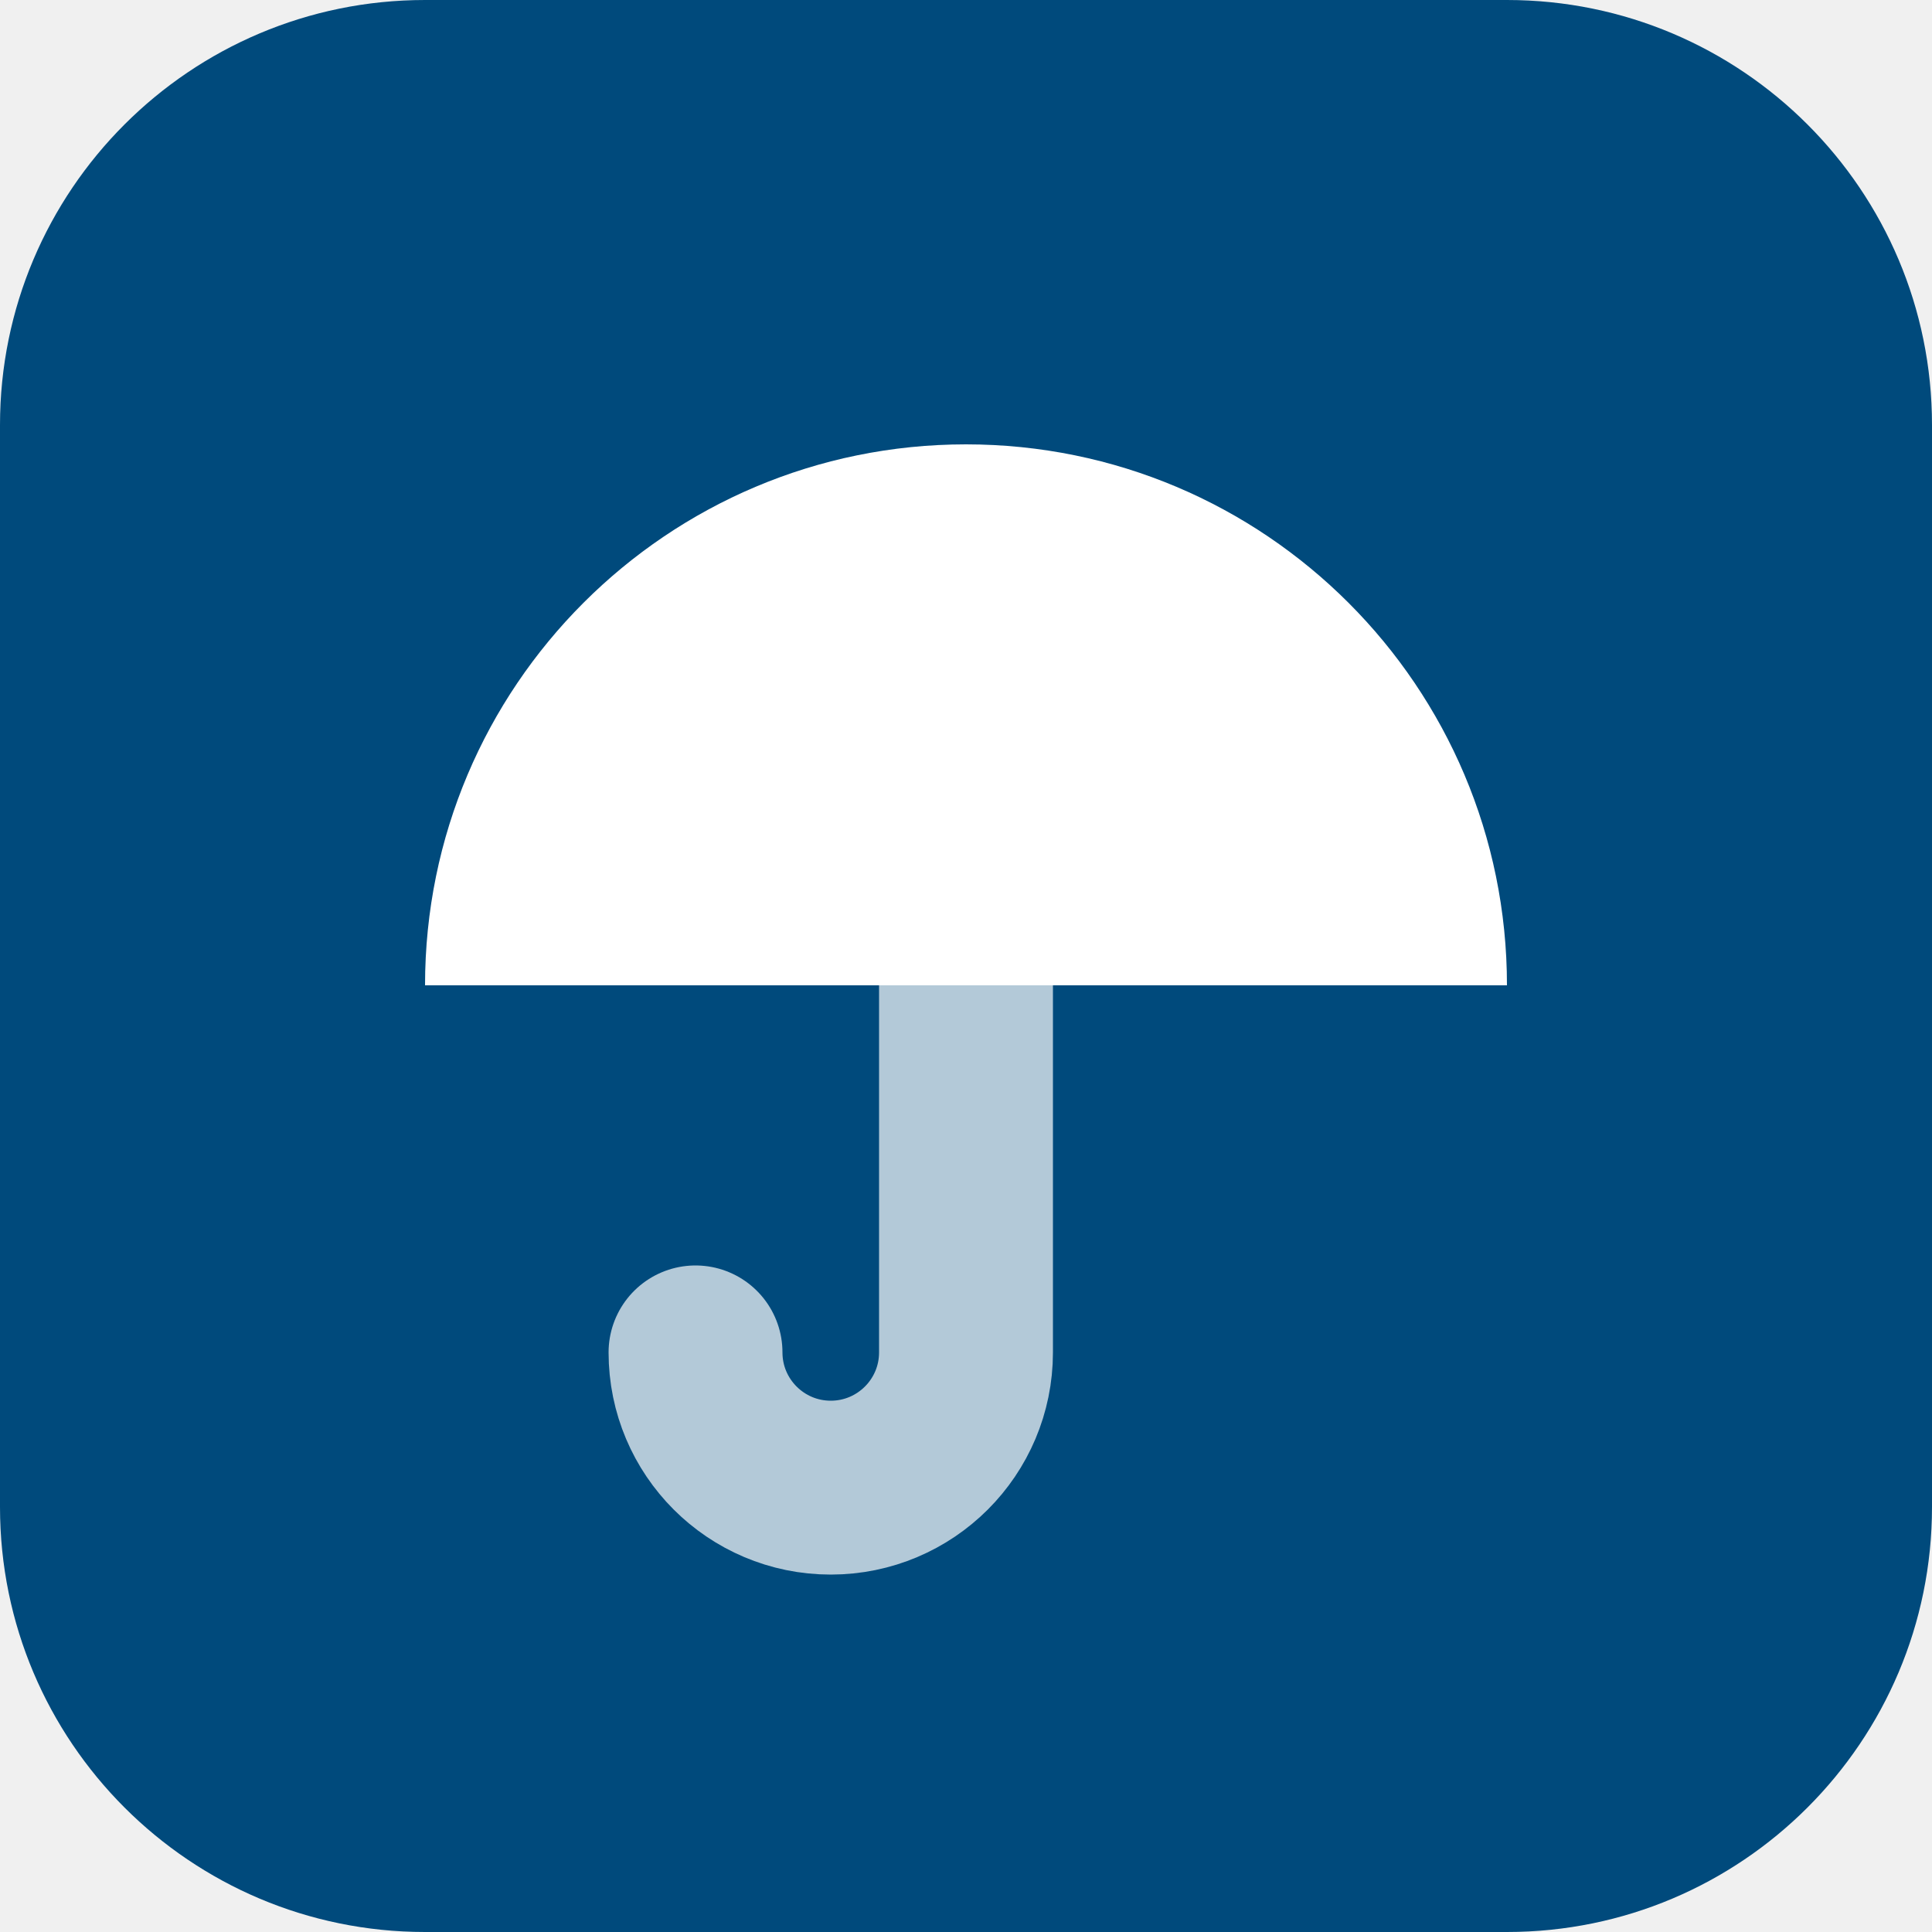
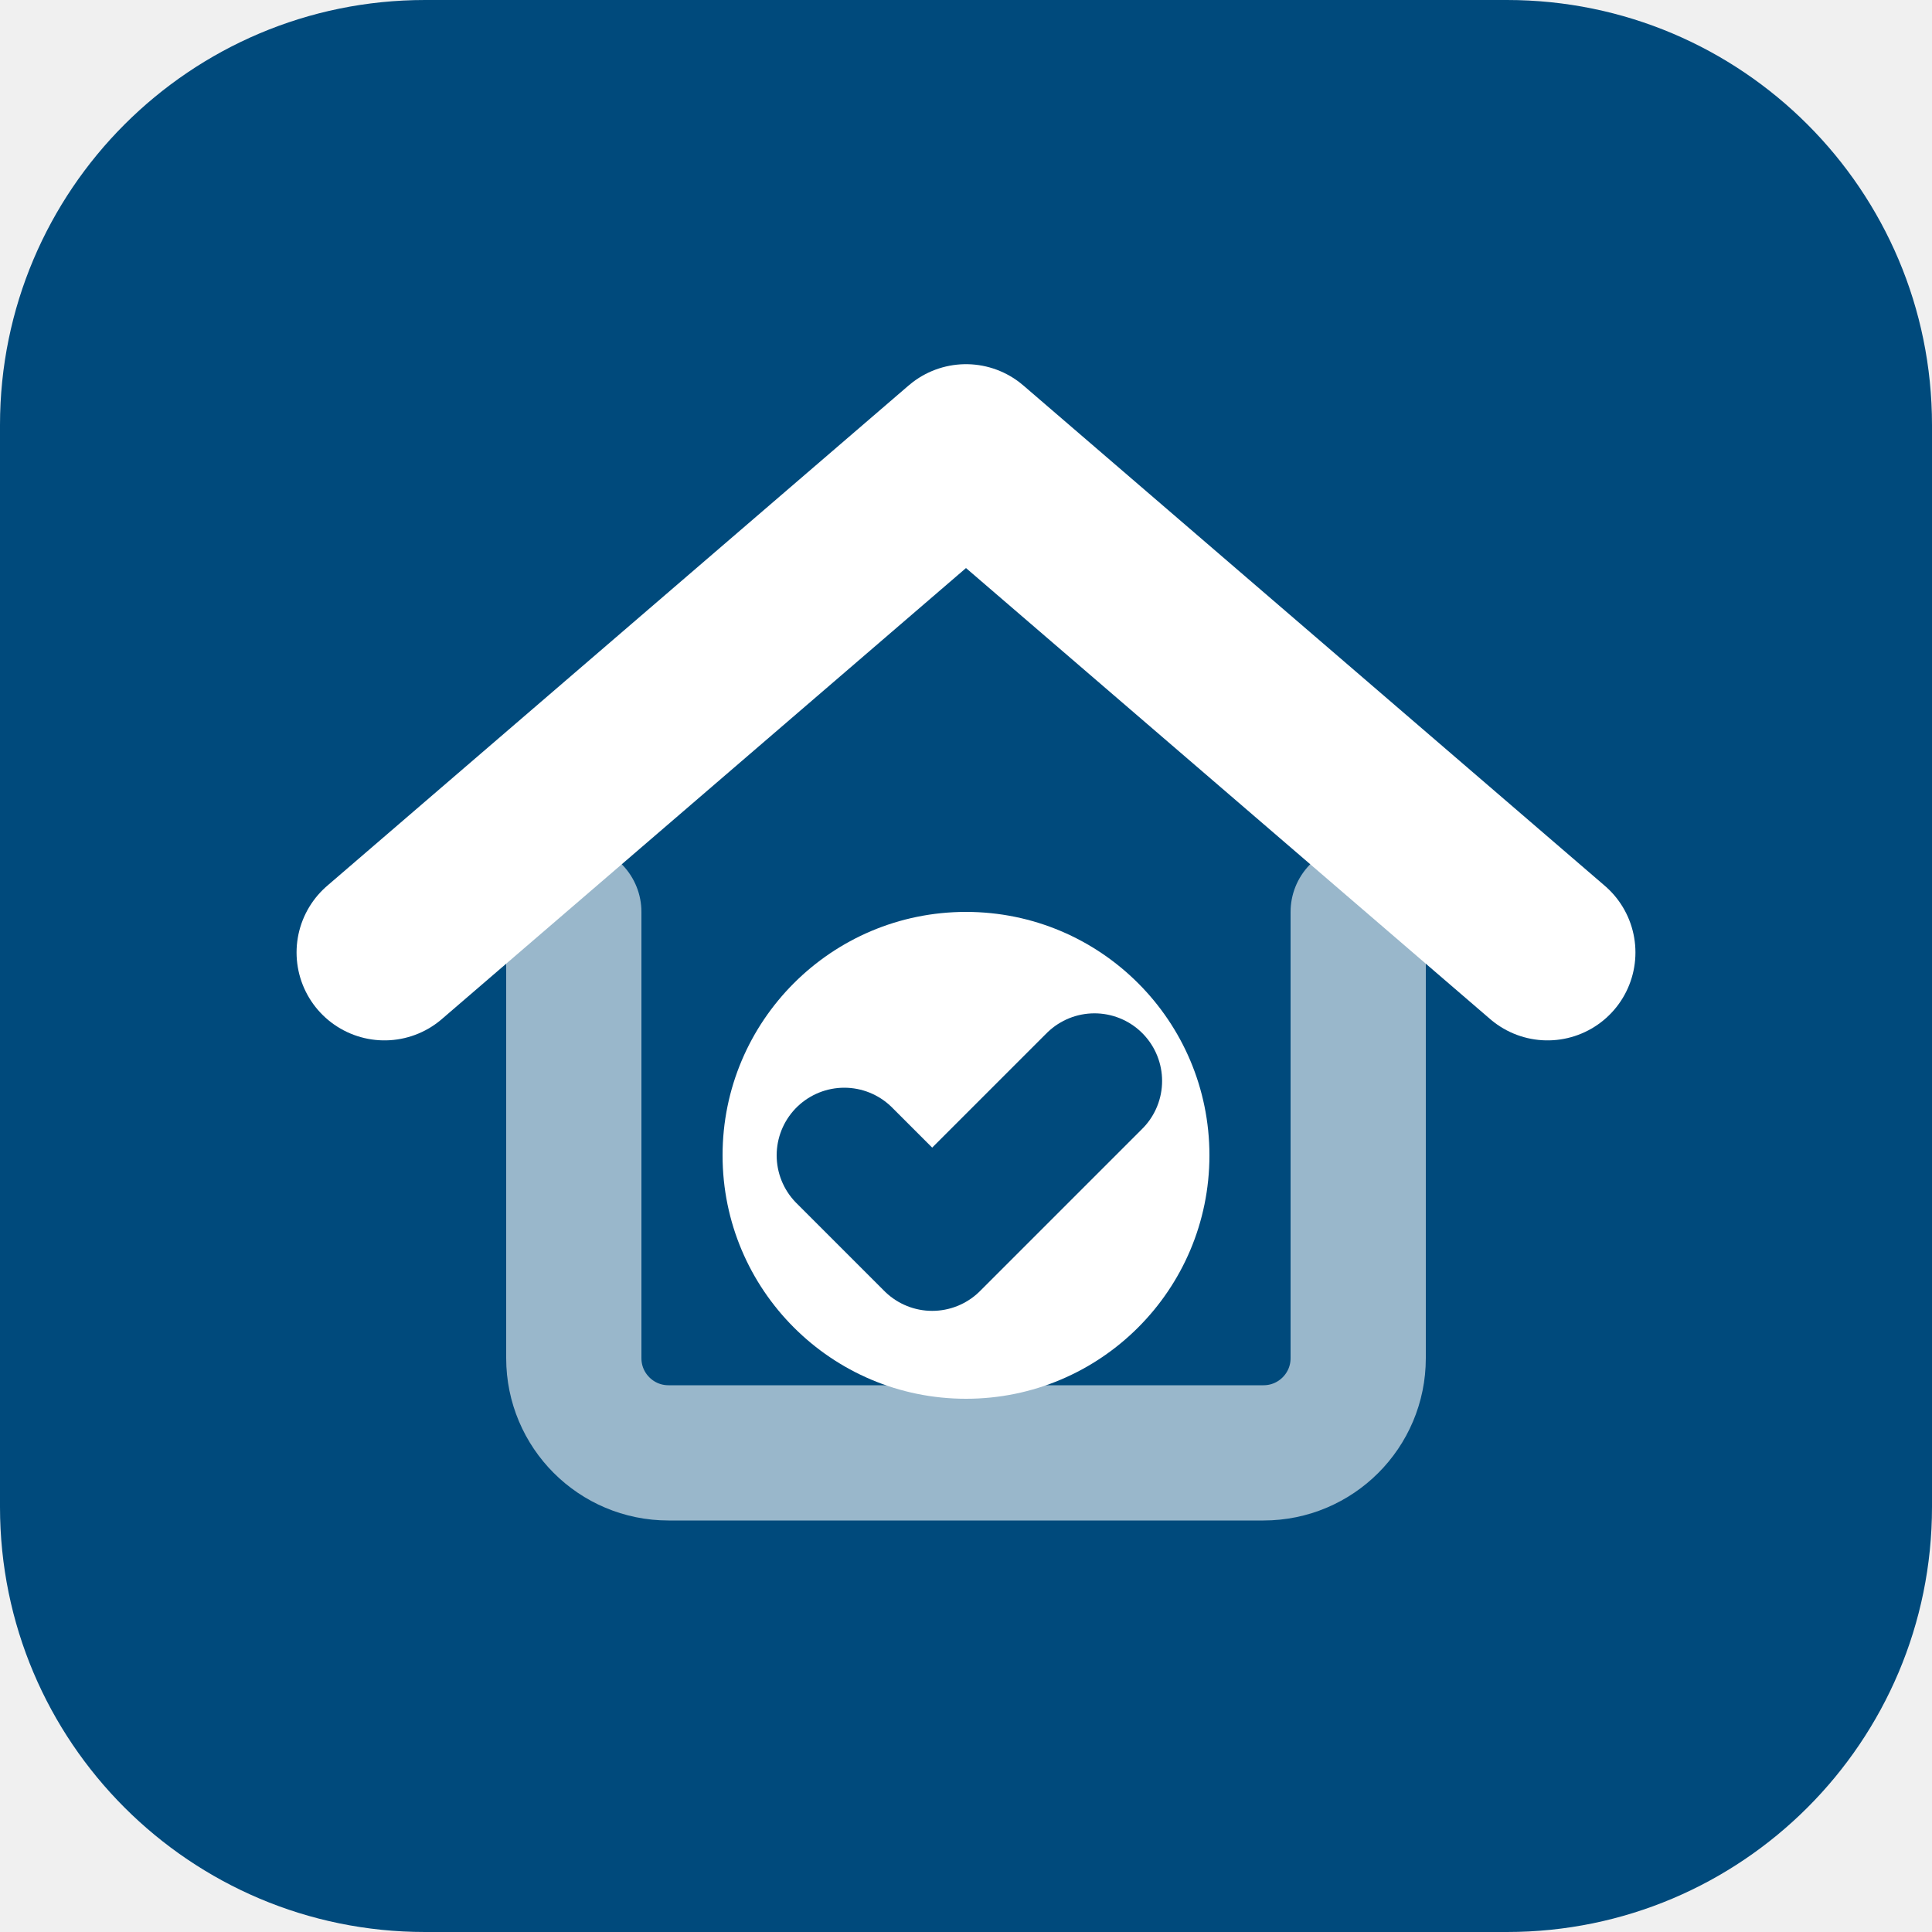
<svg xmlns="http://www.w3.org/2000/svg" viewBox="0 0 100 100">
+   <defs>
+     <mask id="tick">
+       <rect width="100" height="100" fill="#fff" />
+       <path d="M41 64 L47.5 70.5 L59.5 58.5" fill="none" stroke="#000" stroke-width="10" stroke-linecap="round" stroke-linejoin="round" transform="translate(50 50) scale(0.7) translate(-50 -50)" />
+     </mask>
+   </defs>
  <rect width="100" height="100" rx="22" fill="#004a7c" />
-   <path d="M22 51 A28 28 0 0 1 78 51 Z" fill="#ffffff" />
-   <path d="M50 51 V70 A7 7 0 0 1 36 70" fill="none" stroke="#ffffff" stroke-opacity="0.7" stroke-width="9" stroke-linecap="round" />
+   <g transform="translate(50 50) scale(0.7) translate(-50 -50)">
+     <path d="M7 49 L50 12 L93 49" fill="none" stroke="#fff" stroke-width="13" stroke-linecap="round" stroke-linejoin="round" />
+     <path d="M21 46 V79 A7 7 0 0 0 28 86 H72 A7 7 0 0 0 79 79 V46" fill="none" stroke="#fff" stroke-opacity="0.6" stroke-width="10" stroke-linecap="round" stroke-linejoin="round" />
+   </g>
+   <circle cx="50" cy="59.8" r="12.6" fill="#fff" mask="url(#tick)" />
</svg>
